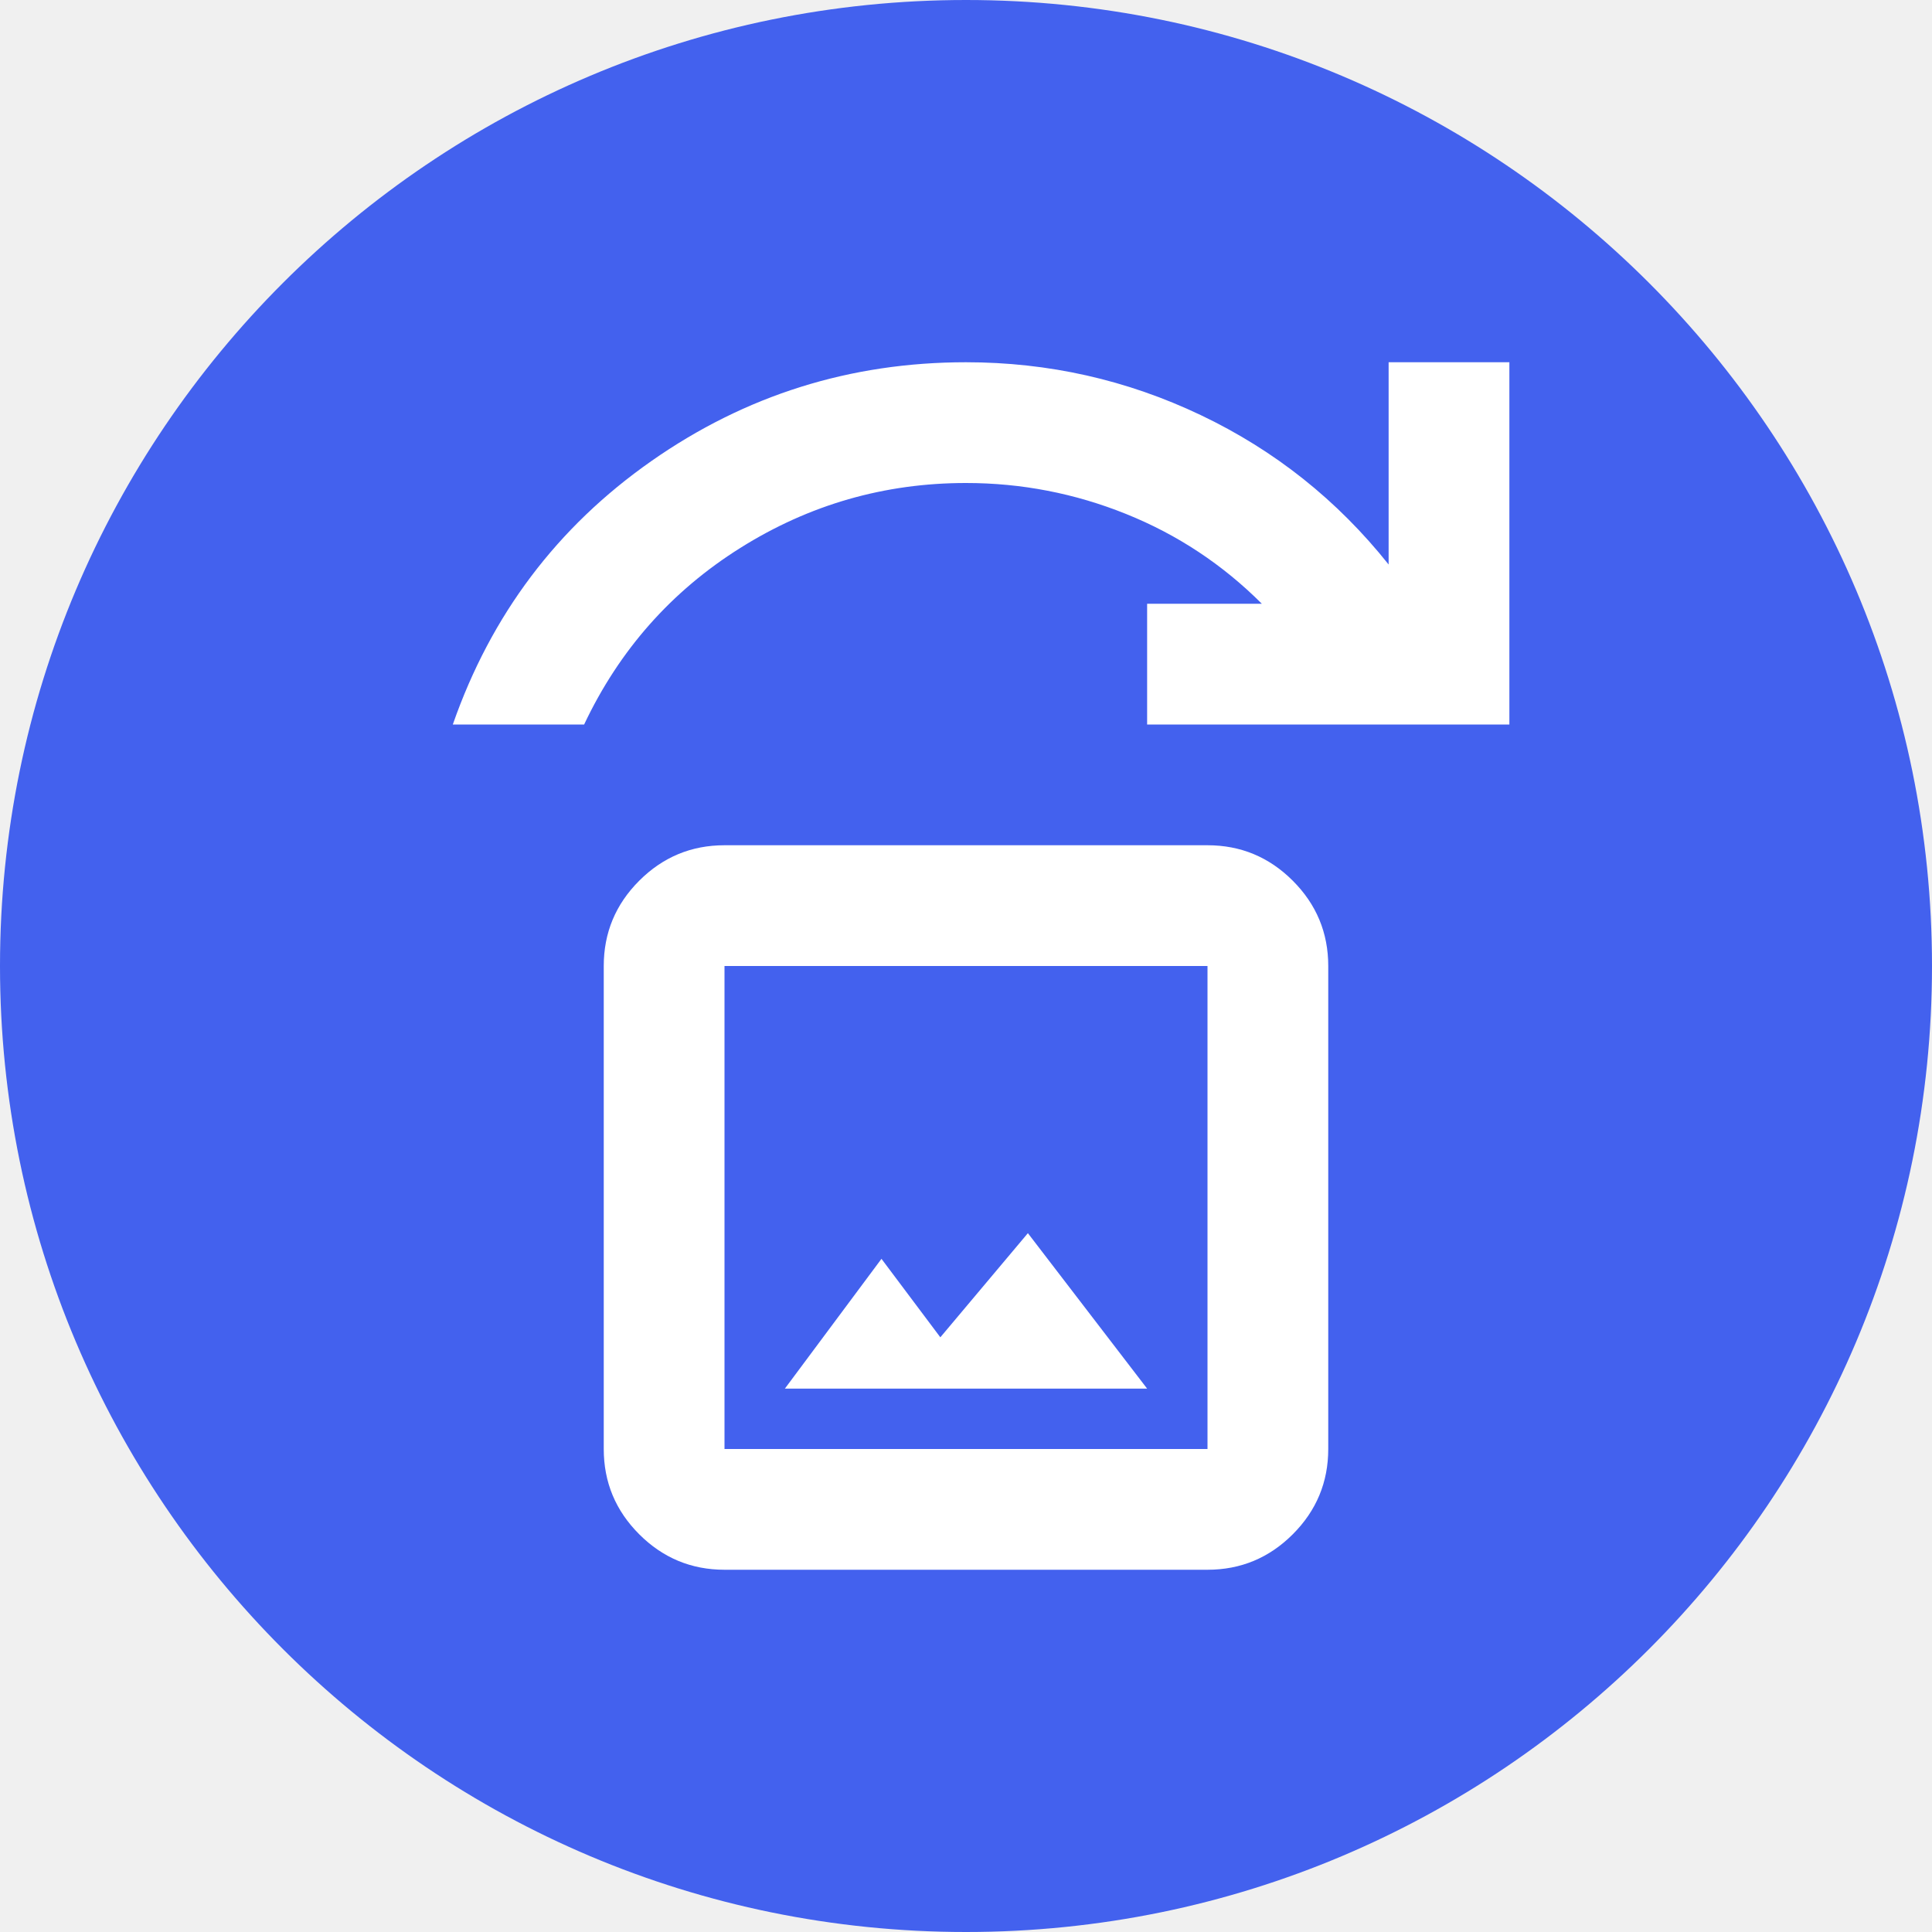
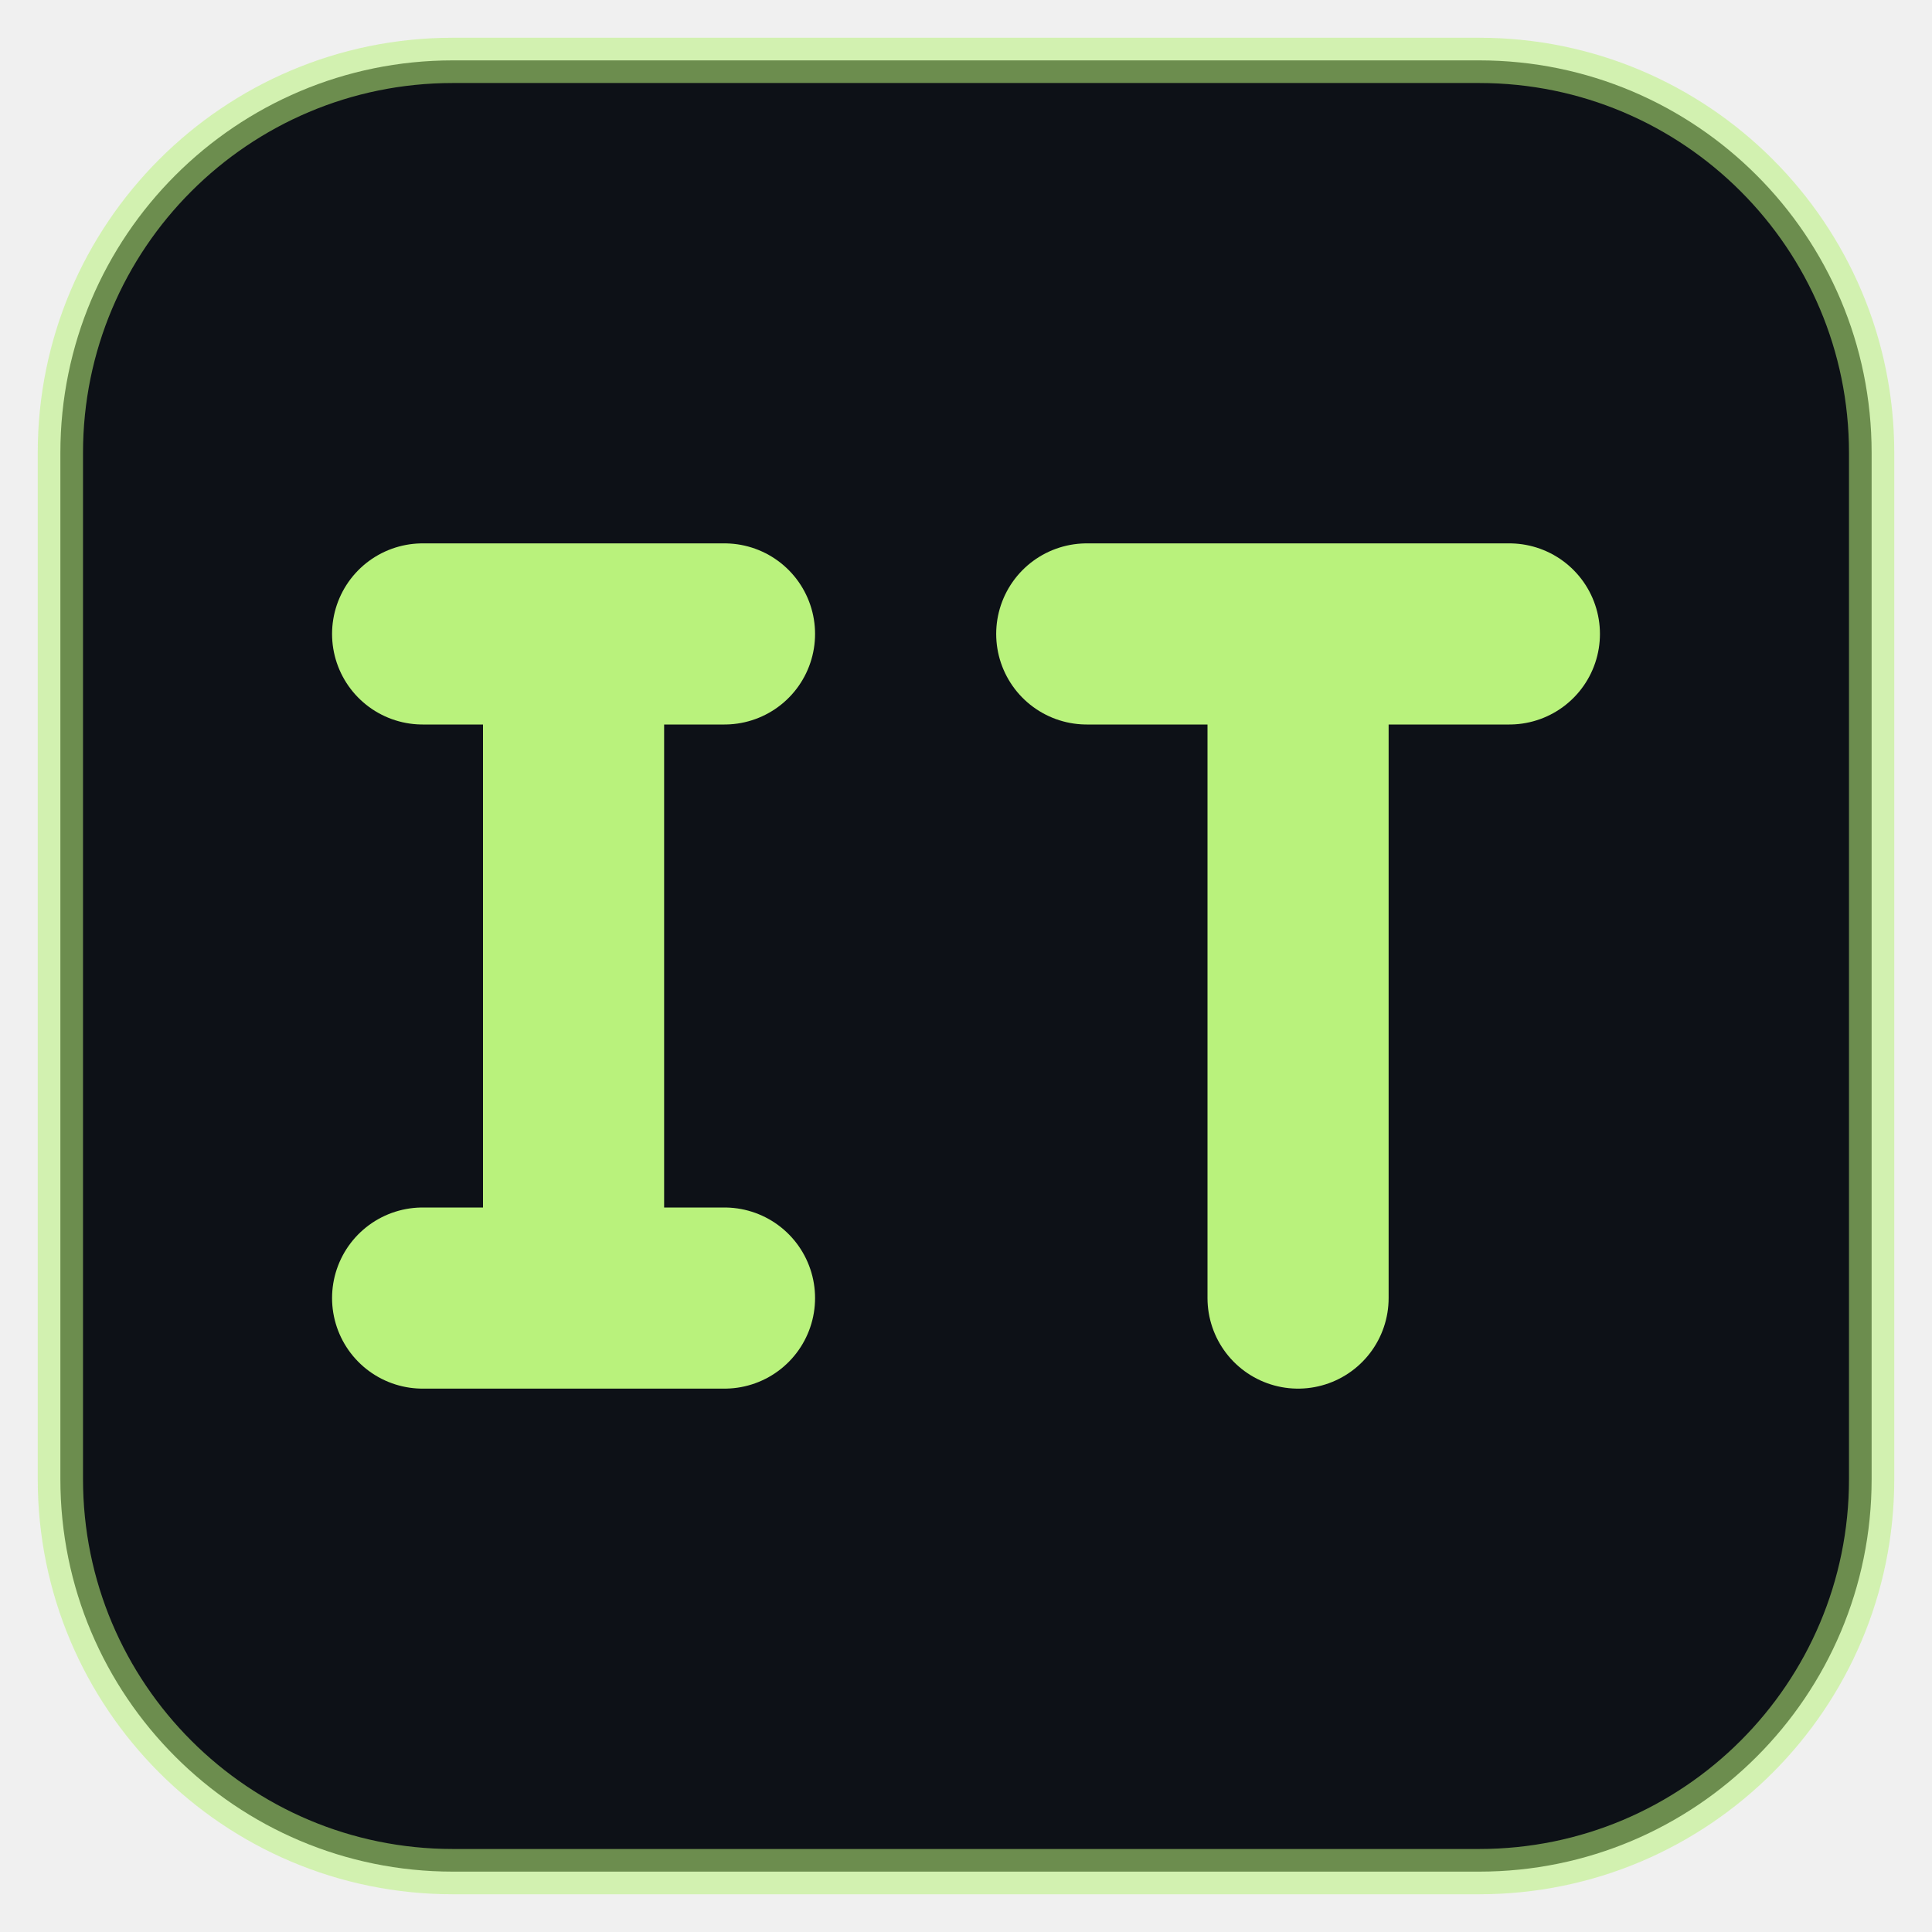
- <svg xmlns="http://www.w3.org/2000/svg" height="32" viewBox="0 0 32 32" width="32">
-   <circle cx="16" cy="16" r="16" fill="#4361ee" />
-   <g transform="translate(4, 4) scale(0.025)">
-     <path d="M360-200h240l-79-103-58 69-39-52-64 86ZM320-80q-33 0-56.5-23.5T240-160v-320q0-33 23.5-56.5T320-560h320q33 0 56.5 23.5T720-480v320q0 33-23.5 56.5T640-80H320Zm0-80h320v-320H320v320ZM140-640q38-109 131.5-174.5T480-880q82 0 155.5 35T760-746v-134h80v240H600v-80h76q-39-39-90-59.5T480-800q-81 0-149.5 43T227-640h-87Zm180 480v-320 320Z" fill="#ffffff" transform="translate(0, 960)" />
+ <svg xmlns="http://www.w3.org/2000/svg" viewBox="0 0 64 64" width="64" height="64">
+   <rect x="2" y="2" width="60" height="60" rx="13" fill="#0d1117" stroke="#b9f27c" stroke-opacity="0.55" stroke-width="1.5" />
+   <g fill="none" stroke="#b9f27c" stroke-width="6" stroke-linecap="round" stroke-linejoin="round">
+     <path d="M 14 21 H 24 M 19 21 V 43 M 14 43 H 24" />
+     <path d="M 36 21 H 50 M 43 21 V 43" />
  </g>
</svg>
